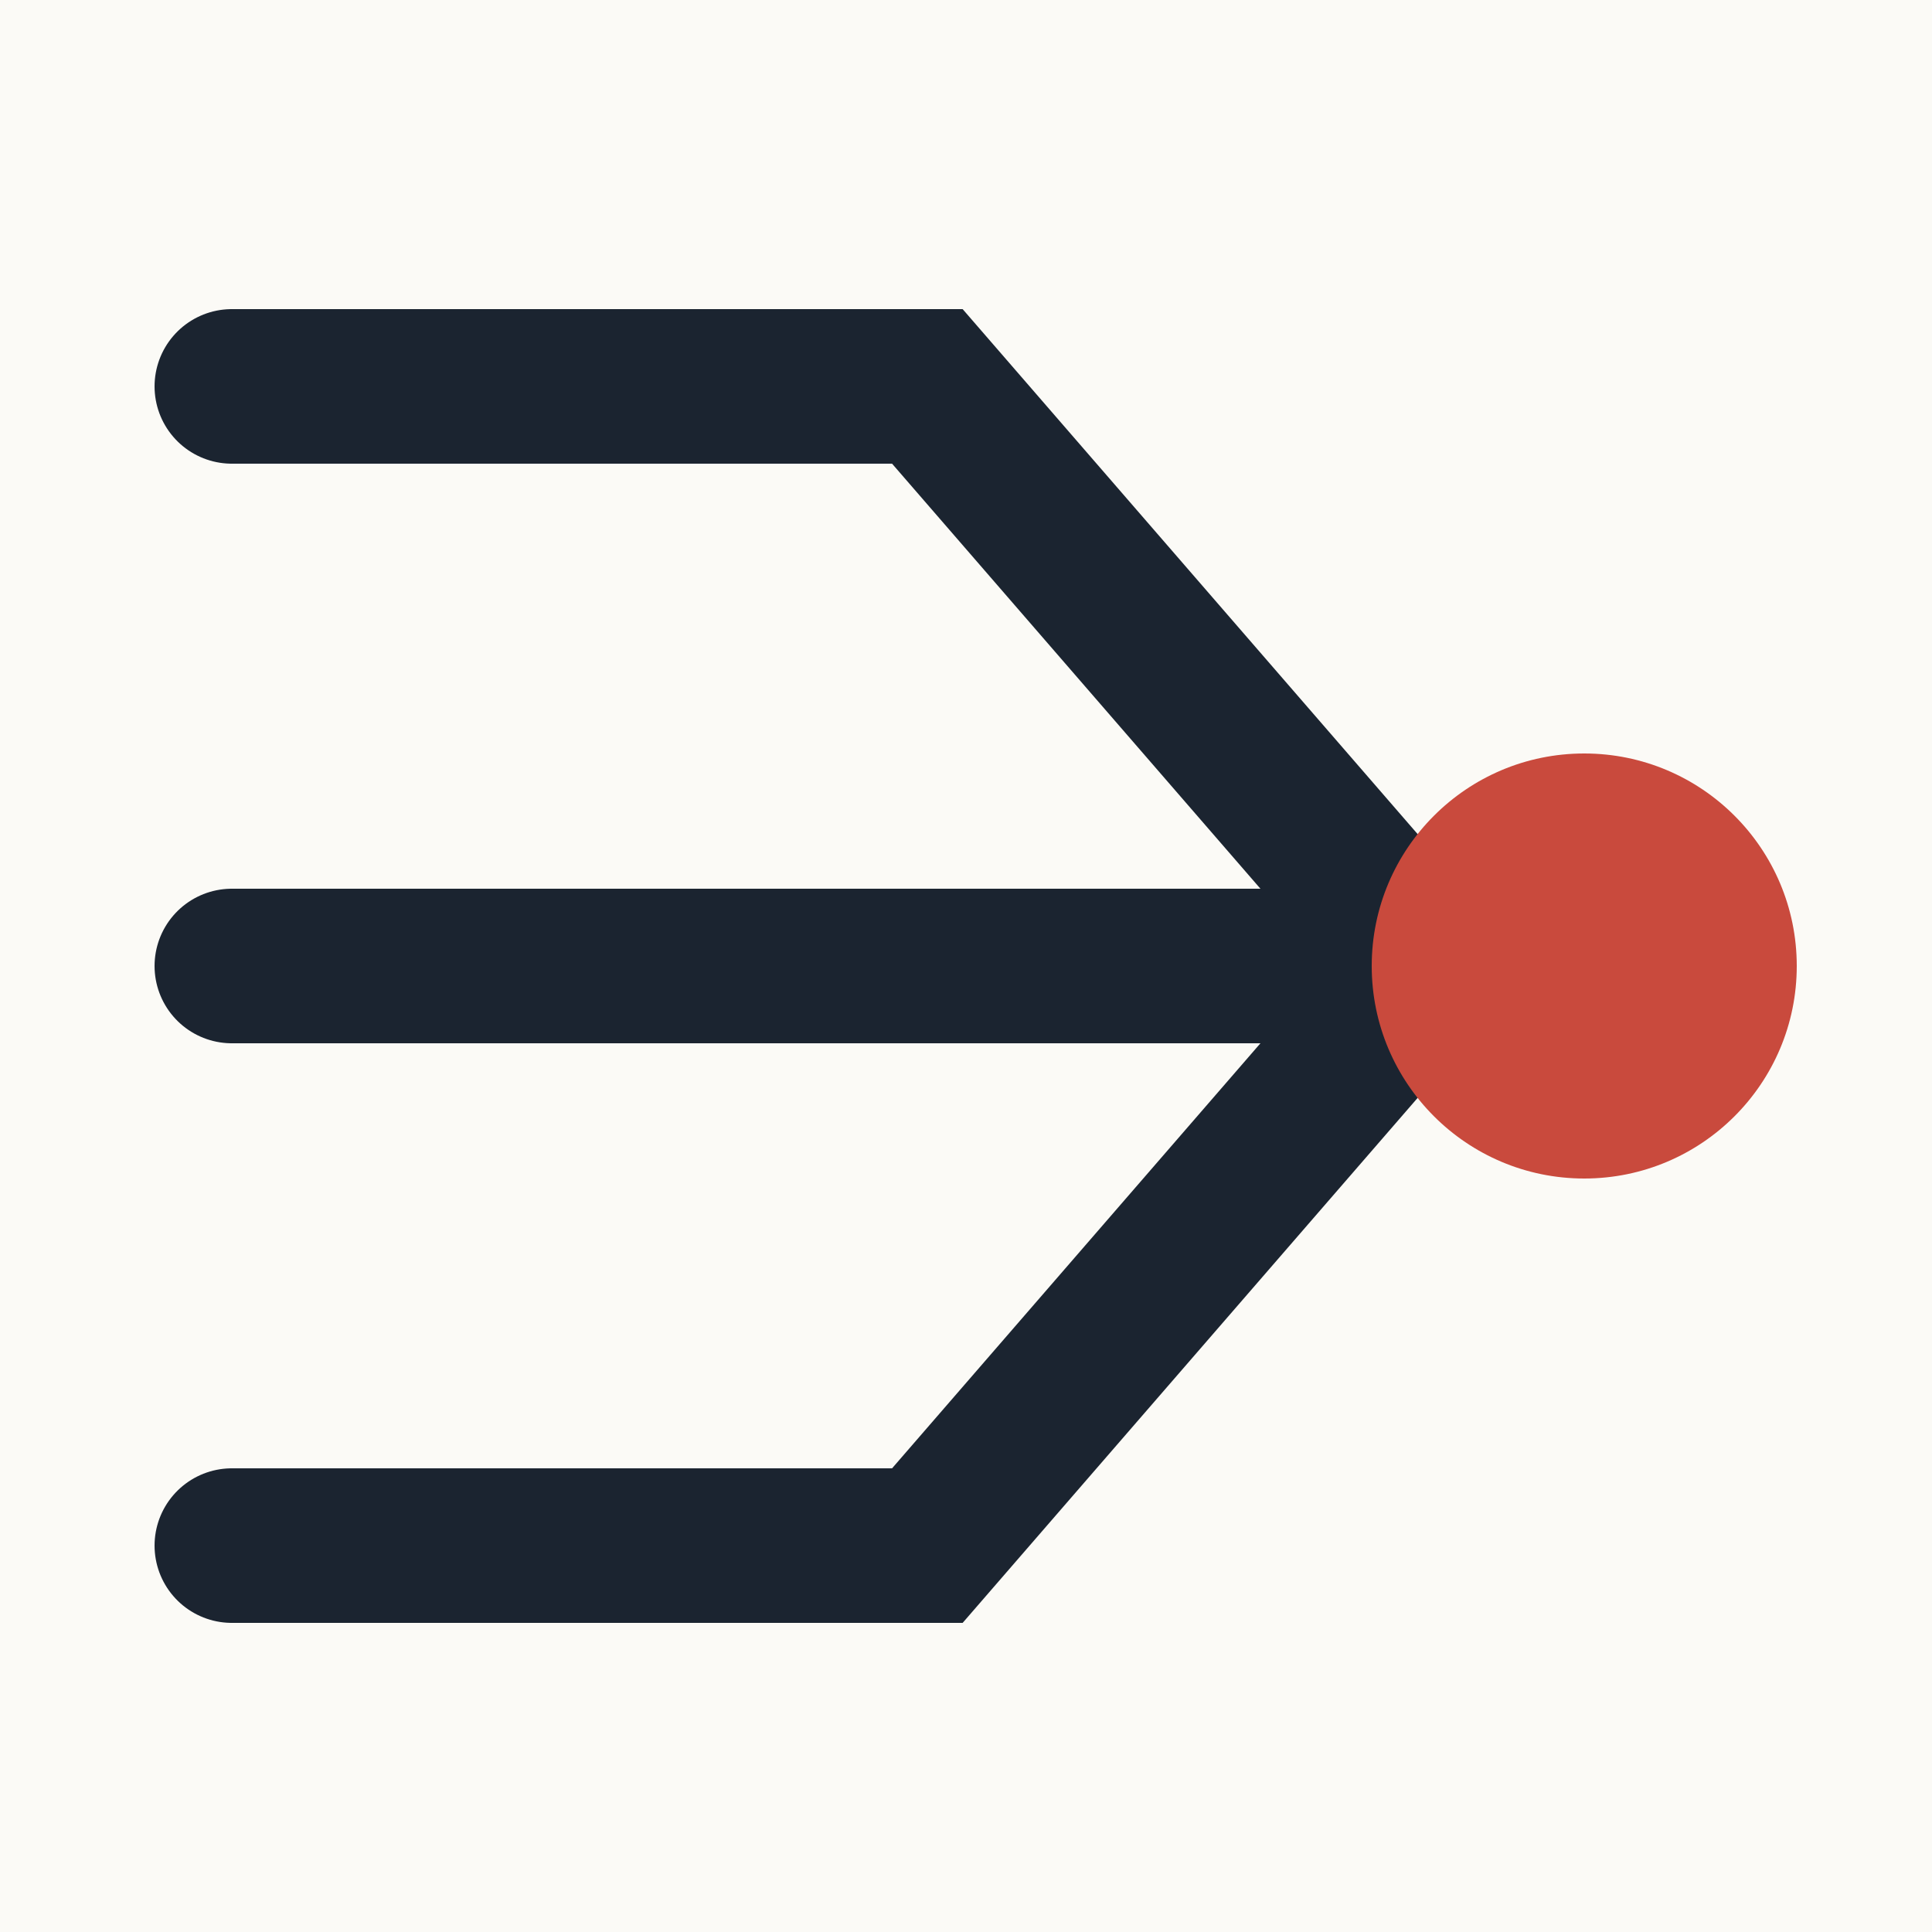
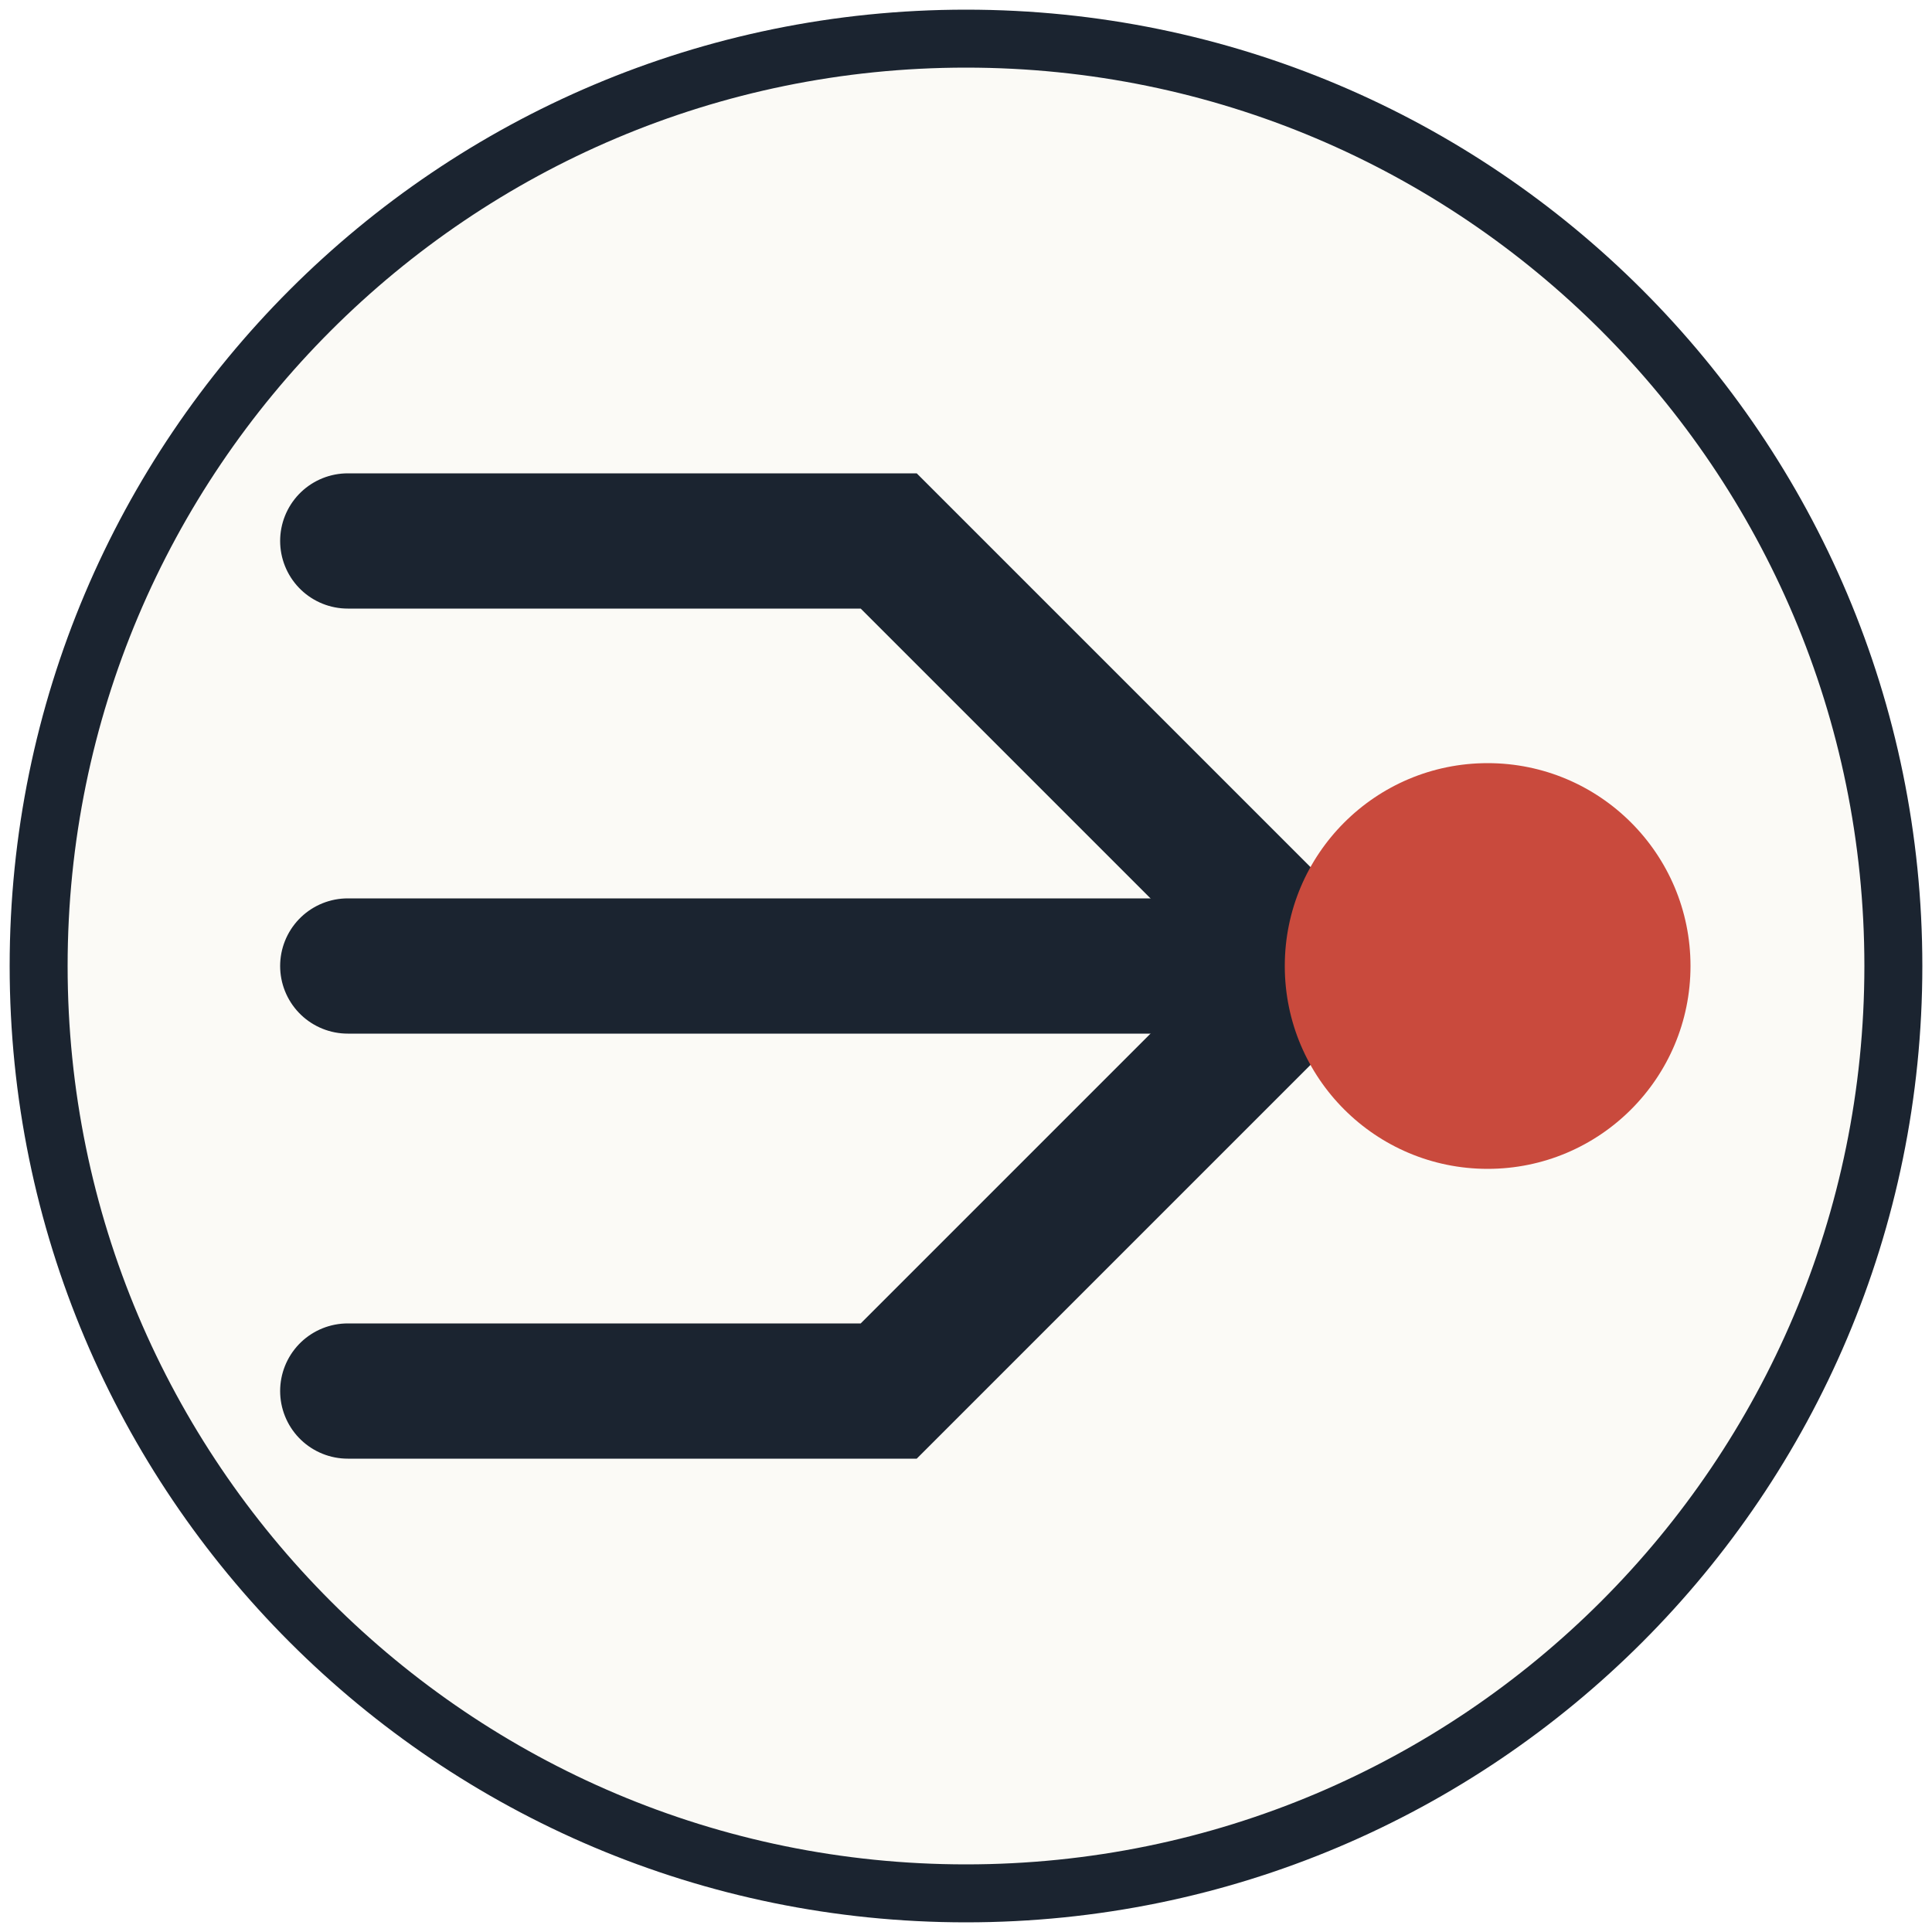
<svg xmlns="http://www.w3.org/2000/svg" viewBox="0 0 100 100" width="100" height="100" role="img" aria-label="SingularityLab">
-   <rect width="100" height="100" fill="#fbfaf6" />
-   <g fill="none" stroke="#1b2430" stroke-width="8" stroke-linecap="round">
-     <path d="M12 20 H48 L74 50" />
-     <path d="M12 50 H74" />
-     <path d="M12 80 H48 L74 50" />
+   <circle cx="50" cy="50" r="48" fill="#fbfaf6" stroke="#1b2430" stroke-width="3" />
+   <g fill="none" stroke="#1b2430" stroke-width="7" stroke-linecap="round">
+     <path d="M18 28 H46 L68 50" />
+     <path d="M18 50 H68" />
+     <path d="M18 72 H46 L68 50" />
  </g>
-   <circle cx="82" cy="50" r="11" fill="#c94a3d" />
+   <circle cx="77" cy="50" r="10.5" fill="#c94a3d" />
</svg>
